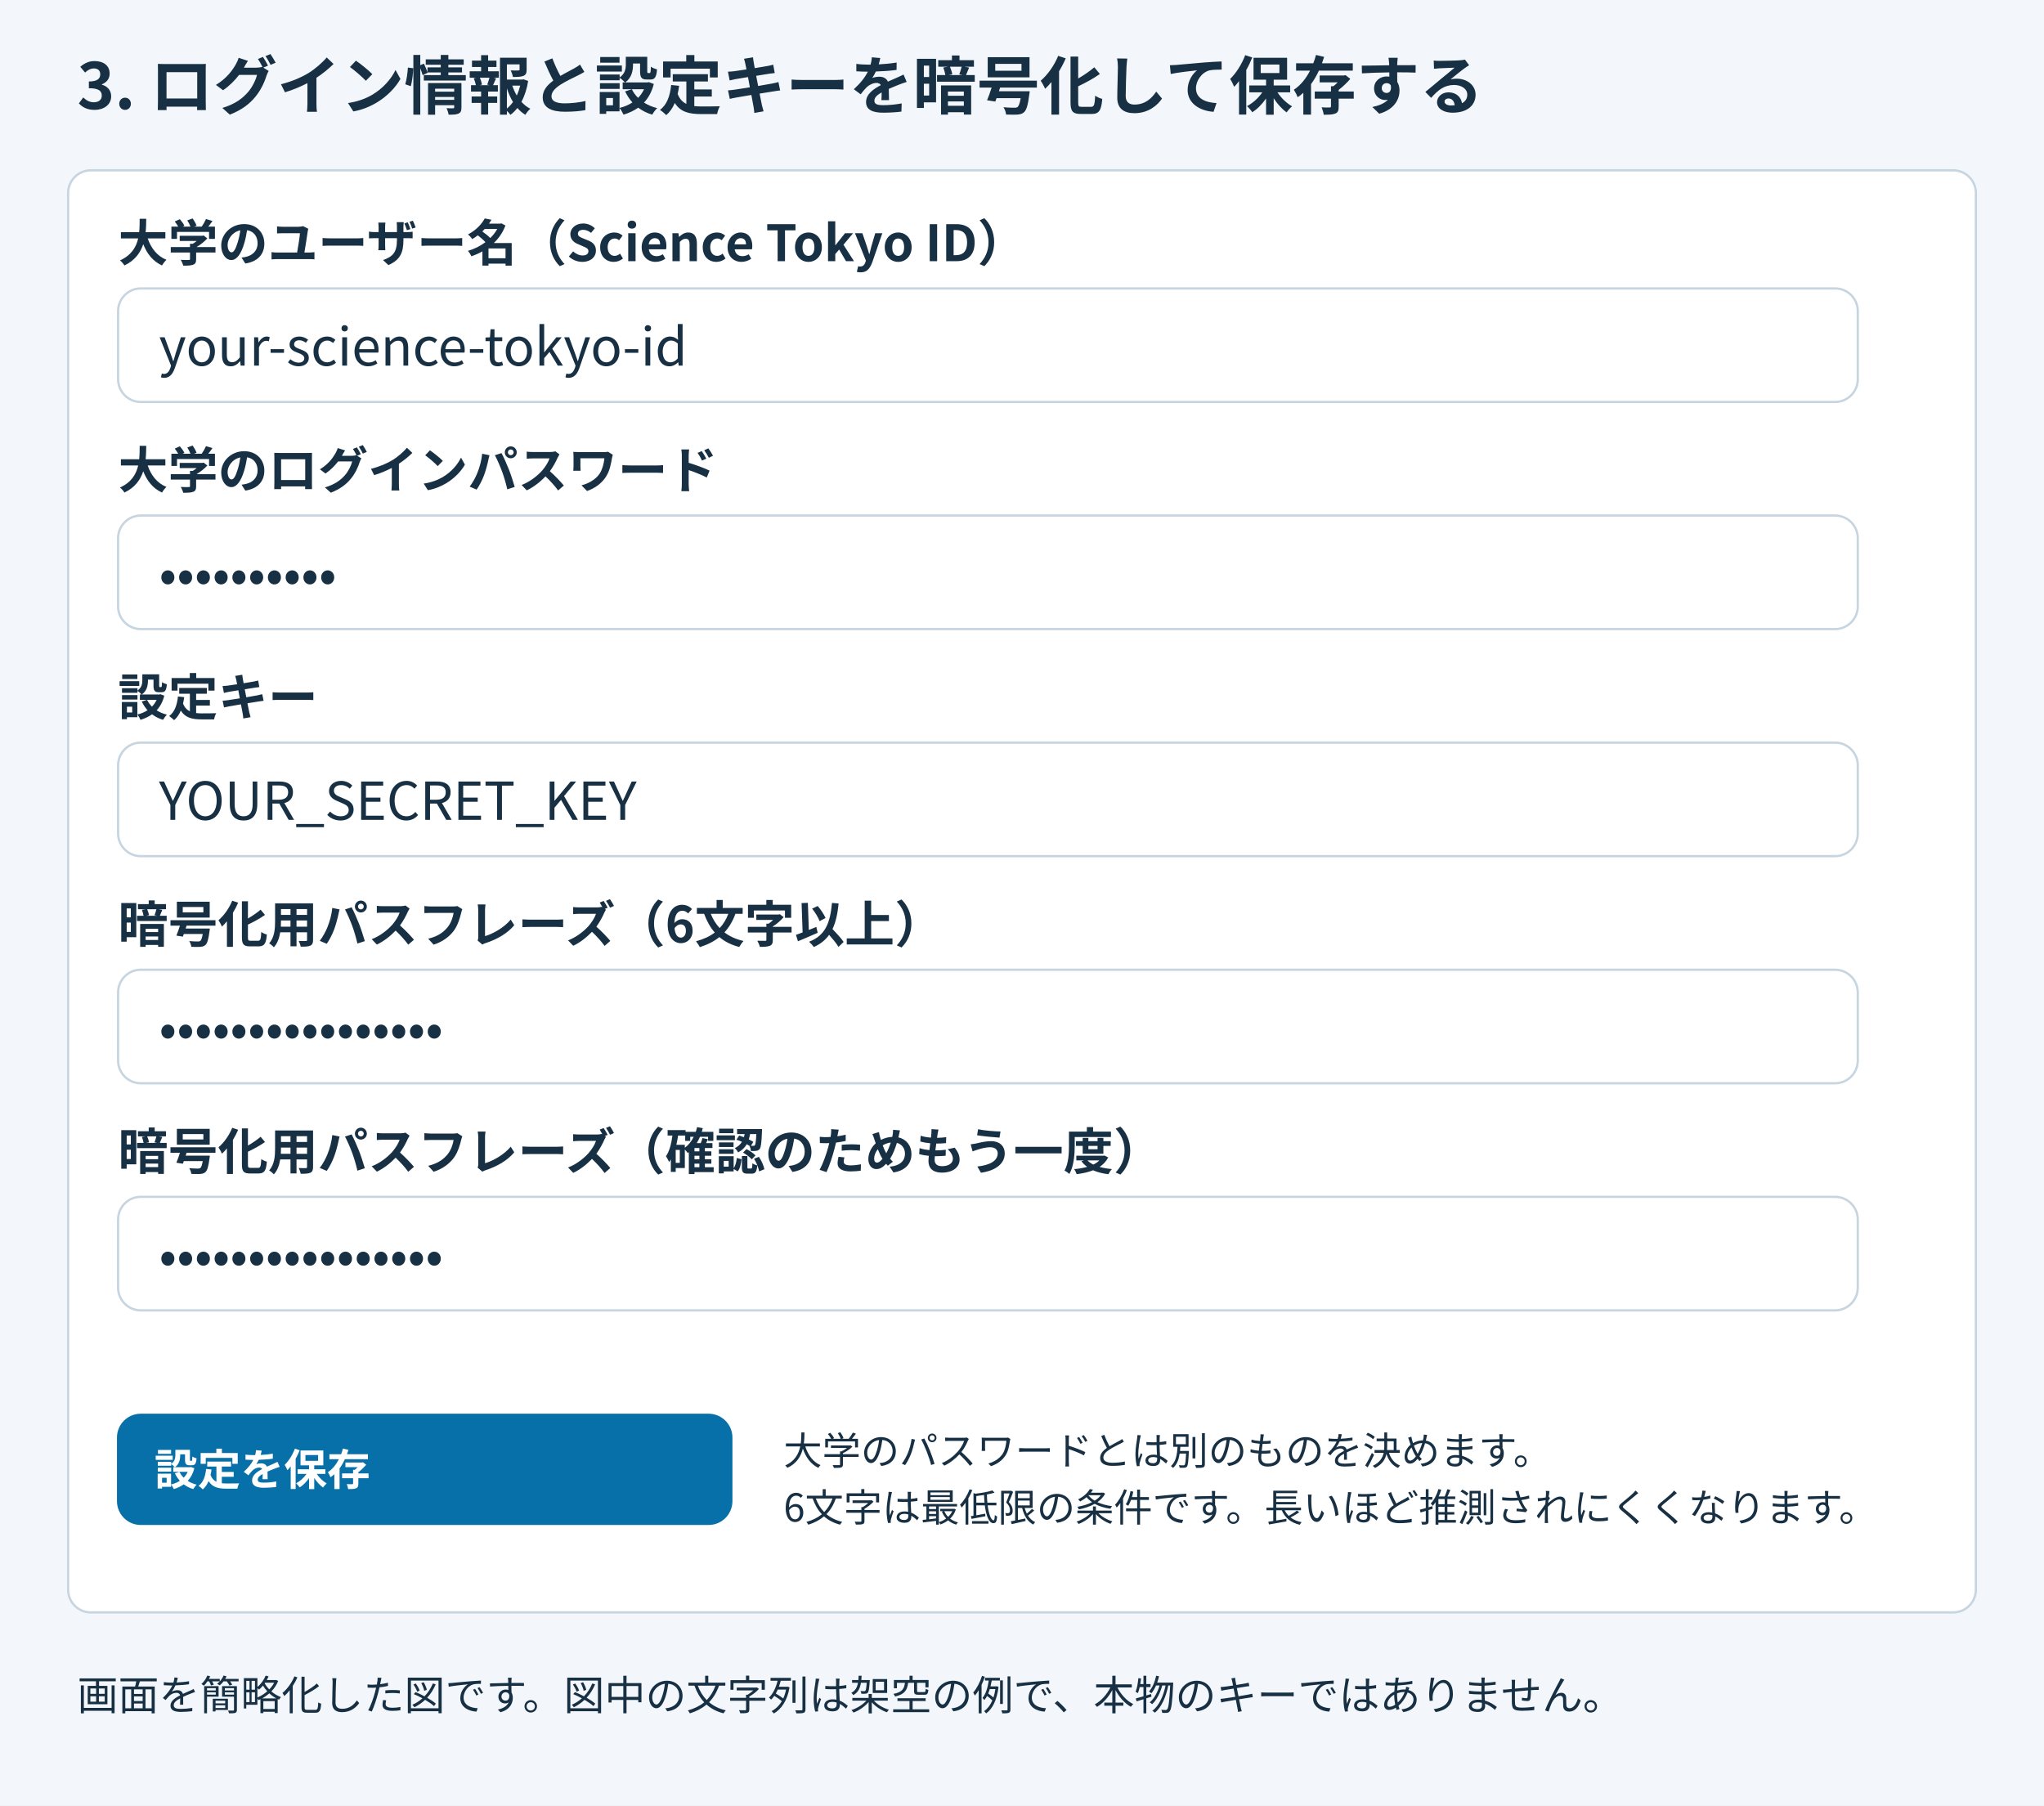
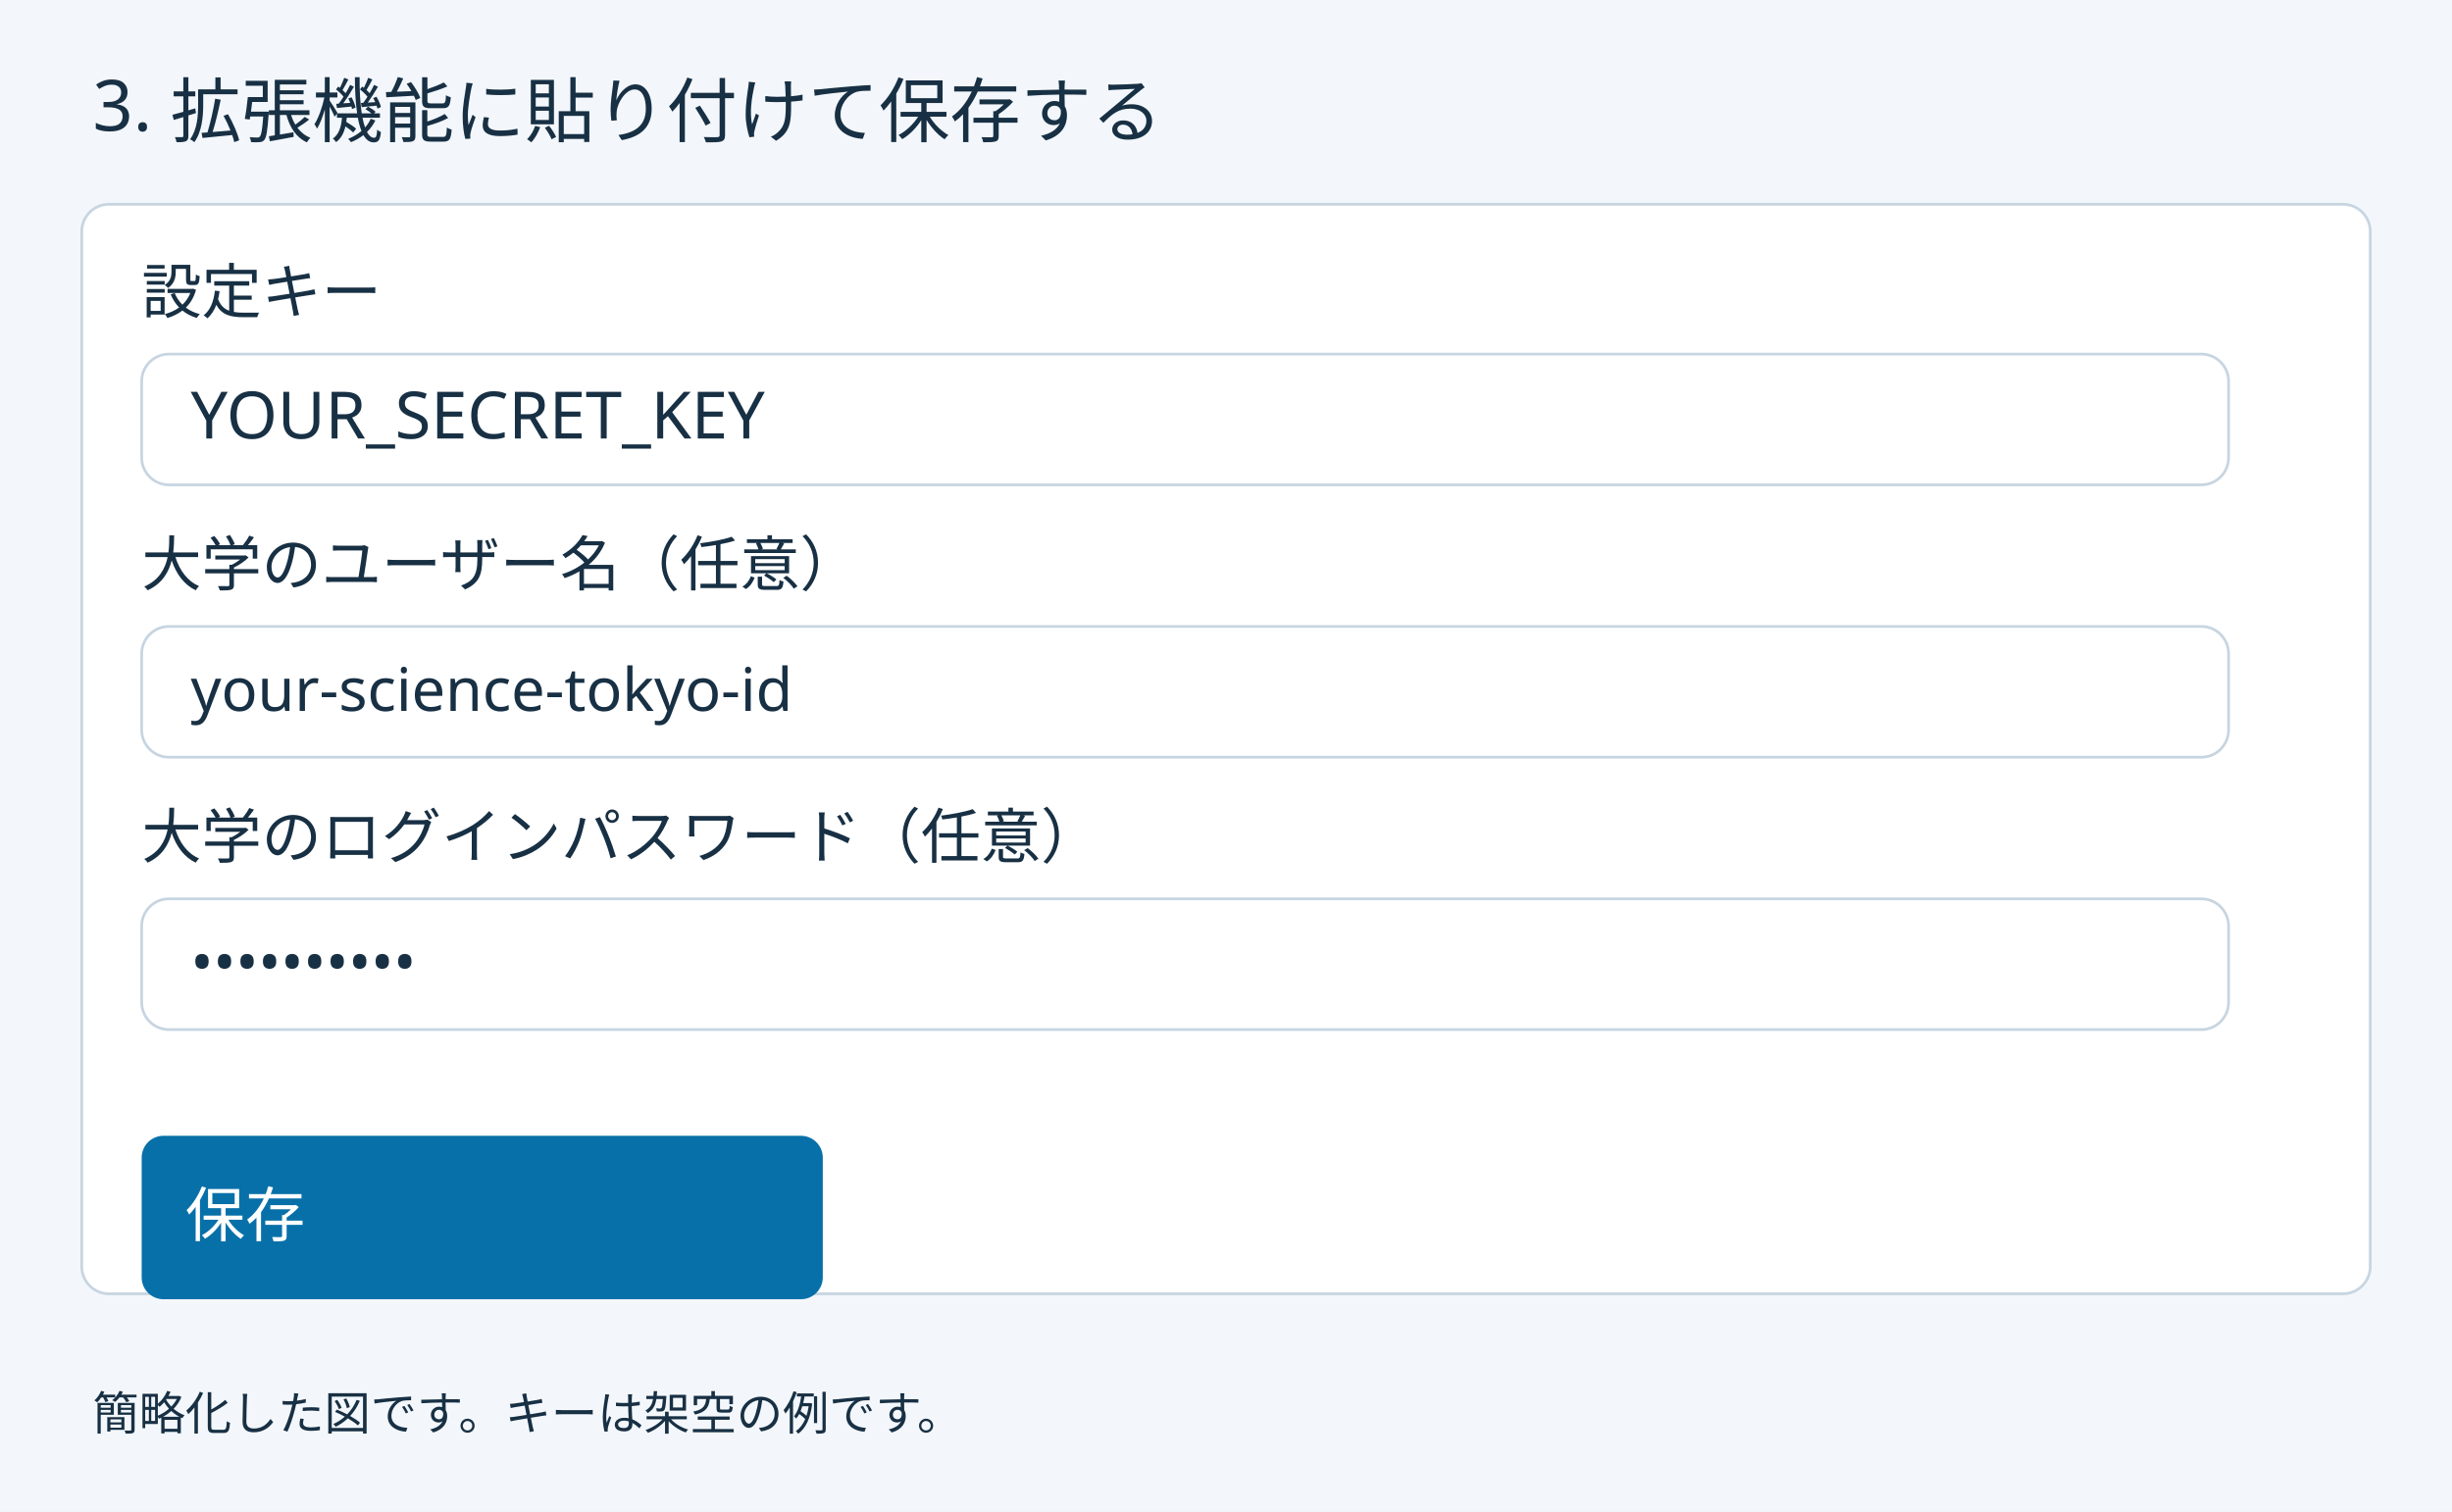
- <svg xmlns="http://www.w3.org/2000/svg" width="900" height="795" viewBox="0 0 900 795" role="img">
-   <style>text{font-family:system-ui,"Noto Sans CJK JP","Microsoft YaHei",sans-serif}.mono{font-family:monospace}</style>
-   <rect width="900" height="795" fill="#f3f7fb" />
-   <text x="34" y="48" font-size="28" fill="#183044" font-weight="700">3. ログイン情報と設定キーを暗号化して保存する</text>
-   <rect x="30" y="75" width="840" height="635" rx="10" fill="#ffffff" stroke="#c7d5e1" />
-   <text x="52" y="115" font-size="22" fill="#183044" font-weight="600">大学のユーザー名（Science Tokyo ID）</text>
-   <rect x="52" y="127" width="766" height="50" rx="10" fill="#ffffff" stroke="#c7d5e1" />
-   <text x="70" y="161" font-size="23" fill="#183044" font-weight="400">your-science-tokyo-id</text>
-   <text x="52" y="215" font-size="22" fill="#183044" font-weight="600">大学のログインパスワード</text>
-   <rect x="52" y="227" width="766" height="50" rx="10" fill="#ffffff" stroke="#c7d5e1" />
-   <text x="70" y="261" font-size="23" fill="#183044" font-weight="400">••••••••••</text>
-   <text x="52" y="315" font-size="22" fill="#183044" font-weight="600">設定キー</text>
-   <rect x="52" y="327" width="766" height="50" rx="10" fill="#ffffff" stroke="#c7d5e1" />
-   <text x="70" y="361" font-size="23" fill="#183044" font-weight="400">YOUR_SECRET_KEY</text>
-   <text x="52" y="415" font-size="22" fill="#183044" font-weight="600">暗号化用パスフレーズ（6文字以上）</text>
-   <rect x="52" y="427" width="766" height="50" rx="10" fill="#ffffff" stroke="#c7d5e1" />
-   <text x="70" y="461" font-size="23" fill="#183044" font-weight="400">••••••••••••••••</text>
-   <text x="52" y="515" font-size="22" fill="#183044" font-weight="600">暗号化用パスフレーズ（確認のためもう一度）</text>
-   <rect x="52" y="527" width="766" height="50" rx="10" fill="#ffffff" stroke="#c7d5e1" />
-   <text x="70" y="561" font-size="23" fill="#183044" font-weight="400">••••••••••••••••</text>
-   <rect x="52" y="623" width="270" height="48" rx="10" fill="#0870a8" stroke="#0870a8" />
-   <text x="68" y="654" font-size="19" fill="#fff" font-weight="600">設定を保存</text>
-   <text x="345" y="645" font-size="17" fill="#183044" font-weight="400">大学のパスワードとは別のものを決めます。</text>
-   <text x="345" y="670" font-size="17" fill="#183044" font-weight="400">6文字は最低限の条件です。長いほど推測されにくくなります。</text>
-   <text x="34" y="753" font-size="18" fill="#183044" font-weight="400">画面を簡略化した図です。図中の文字列は架空の例で、本物のキーではありません。</text>
+ <svg xmlns="http://www.w3.org/2000/svg" width="900" height="555" viewBox="0 0 900 555" role="img">
+   <style>text{font-family:"Meiryo","メイリオ",sans-serif}</style>
+   <rect width="900" height="555" fill="#f3f7fb" />
+   <rect x="30" y="75" width="840" height="400" rx="10" fill="#fff" stroke="#c7d5e1" />
+   <rect x="52" y="130" width="766" height="48" rx="10" fill="#fff" stroke="#c7d5e1" />
+   <rect x="52" y="230" width="766" height="48" rx="10" fill="#fff" stroke="#c7d5e1" />
+   <rect x="52" y="330" width="766" height="48" rx="10" fill="#fff" stroke="#c7d5e1" />
+   <rect x="52" y="417" width="250" height="60" rx="8" fill="#0870a8" />
+   <text x="34" y="48" font-size="26" fill="#183044">3. 拡張機能に貼り付けて保存する</text>
+   <text x="52" y="115" font-size="22" fill="#183044">設定キー</text>
+   <text x="70" y="161" font-size="24" fill="#183044">YOUR_SECRET_KEY</text>
+   <text x="52" y="215" font-size="22" fill="#183044">大学のユーザー名（任意）</text>
+   <text x="70" y="261" font-size="22" fill="#183044">your-science-tokyo-id</text>
+   <text x="52" y="315" font-size="22" fill="#183044">大学のログインパスワード（任意）</text>
+   <text x="70" y="361" font-size="22" fill="#183044">••••••••••</text>
+   <text x="68" y="454" font-size="22" fill="#fff">保存</text>
+   <text x="34" y="525" font-size="17" fill="#183044">簡略化した図です。キーは架空の例です。</text>
</svg>
